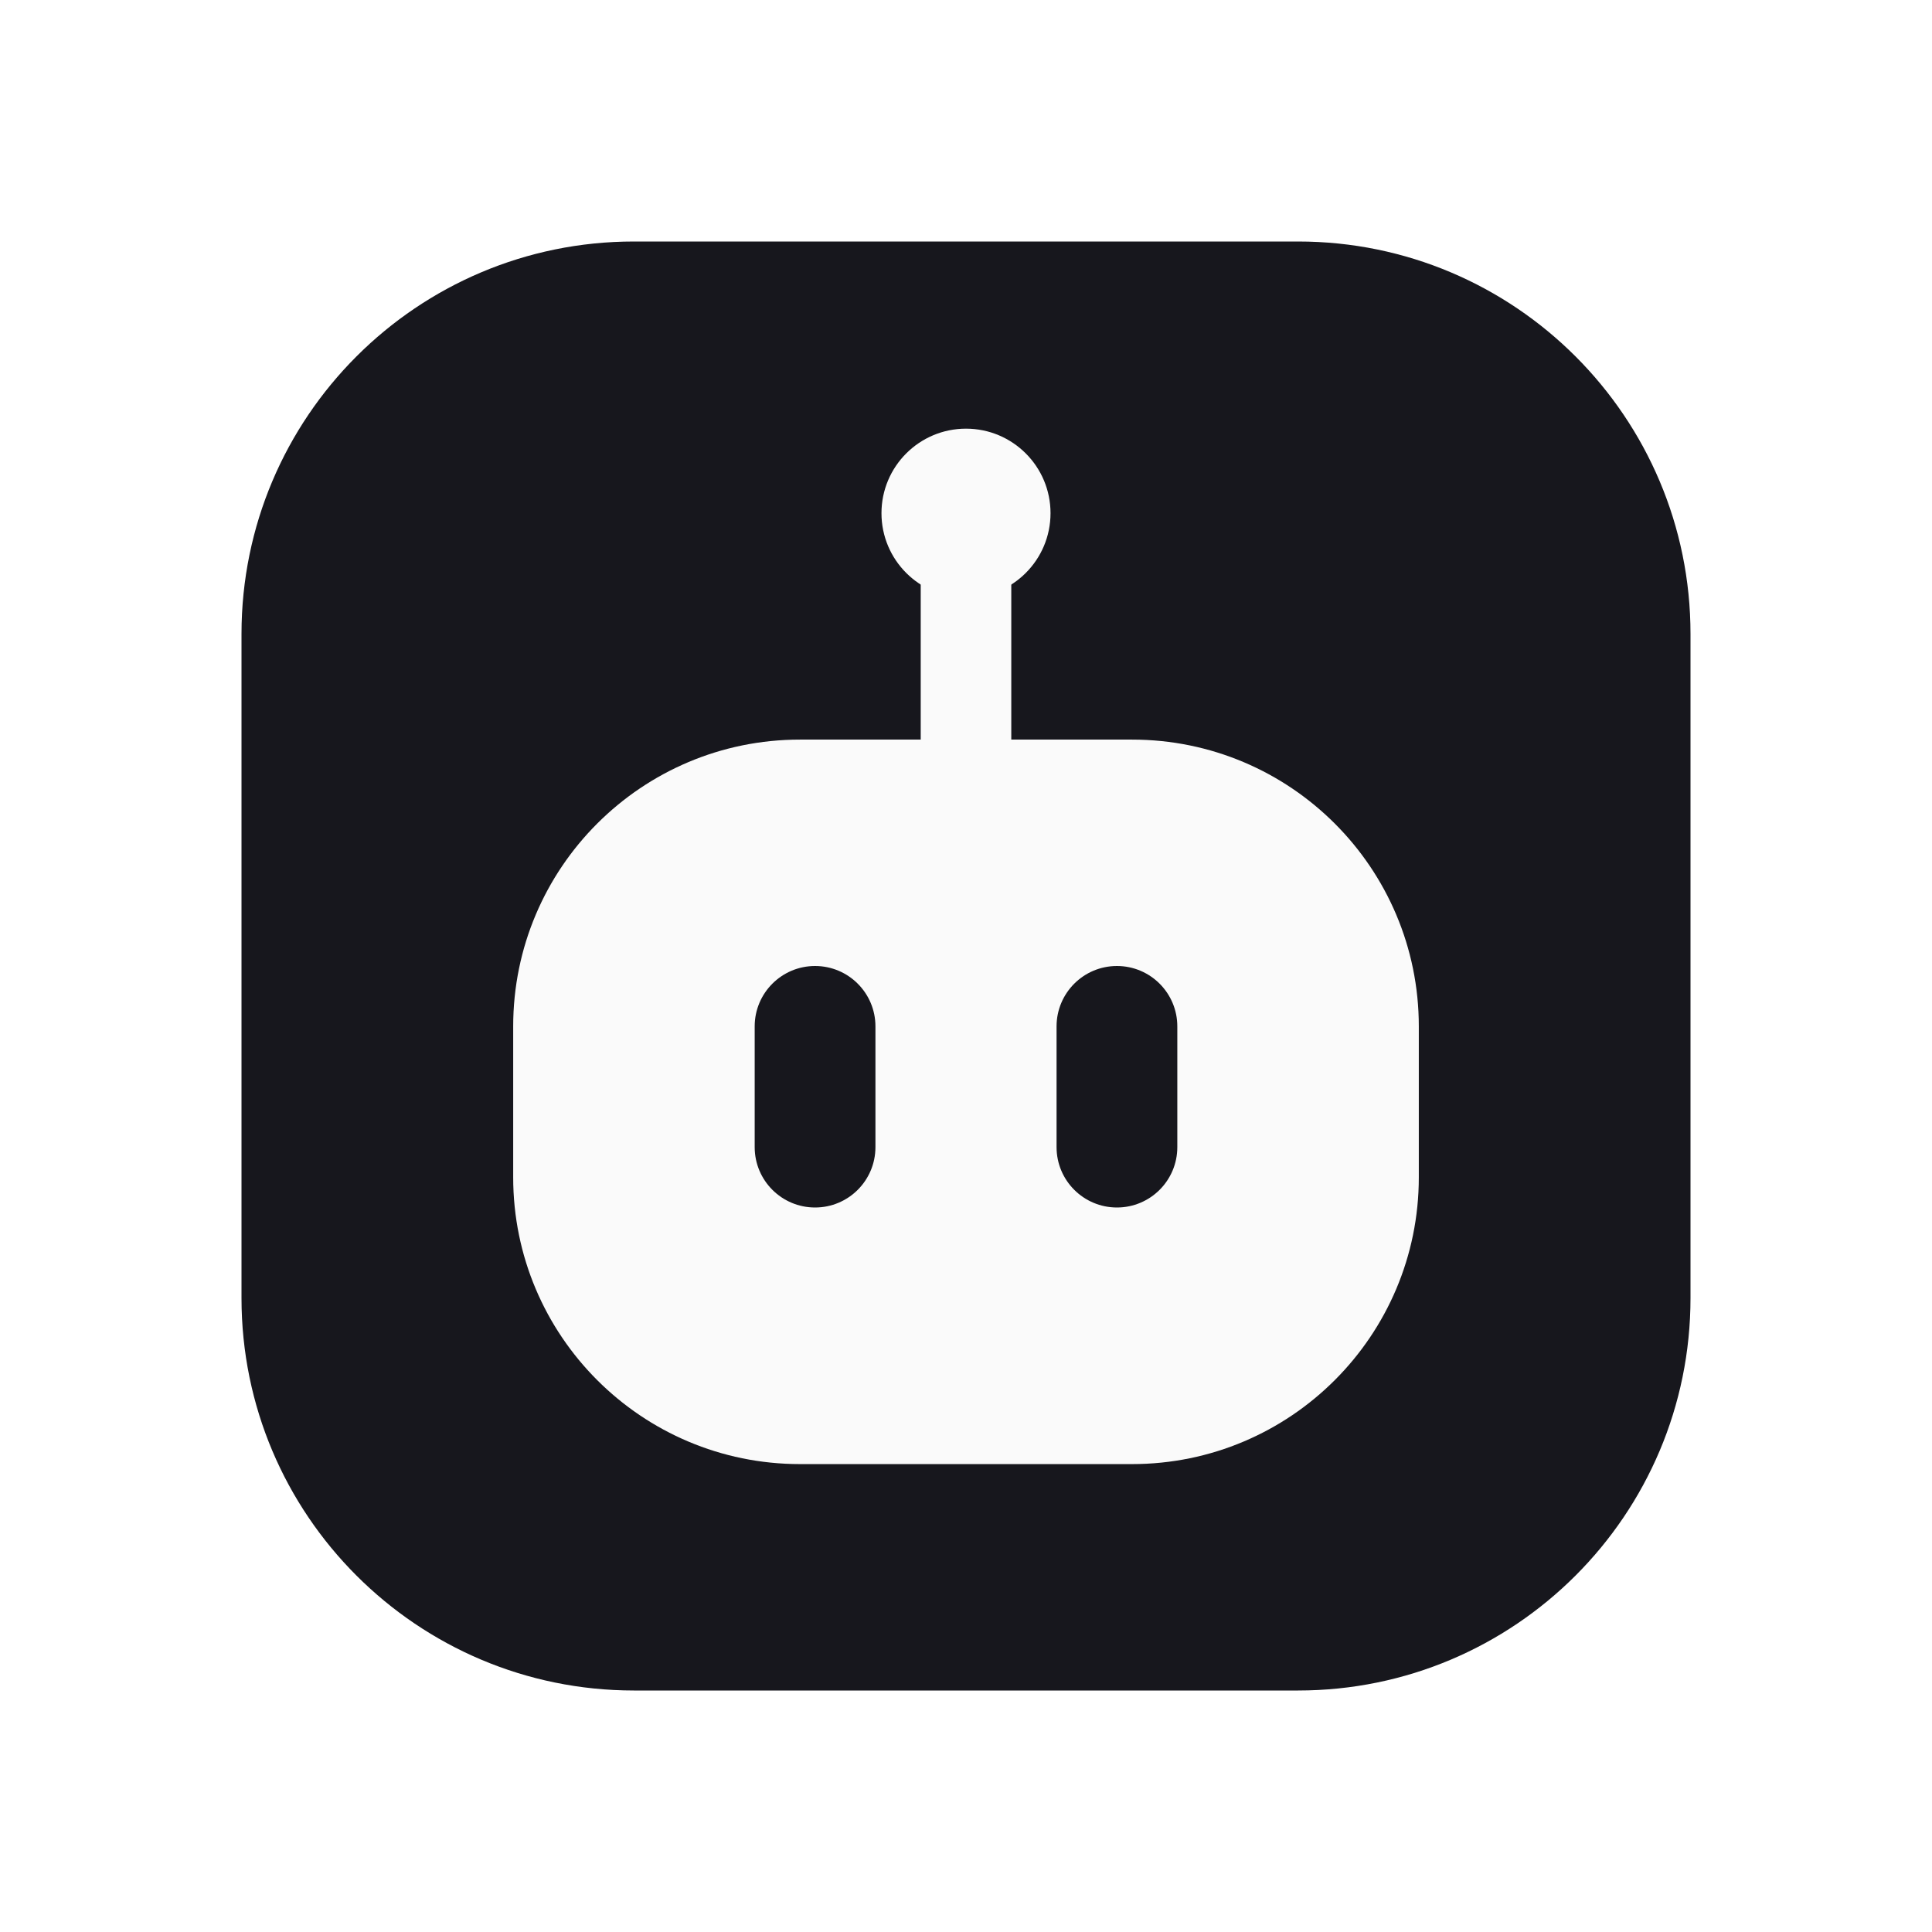
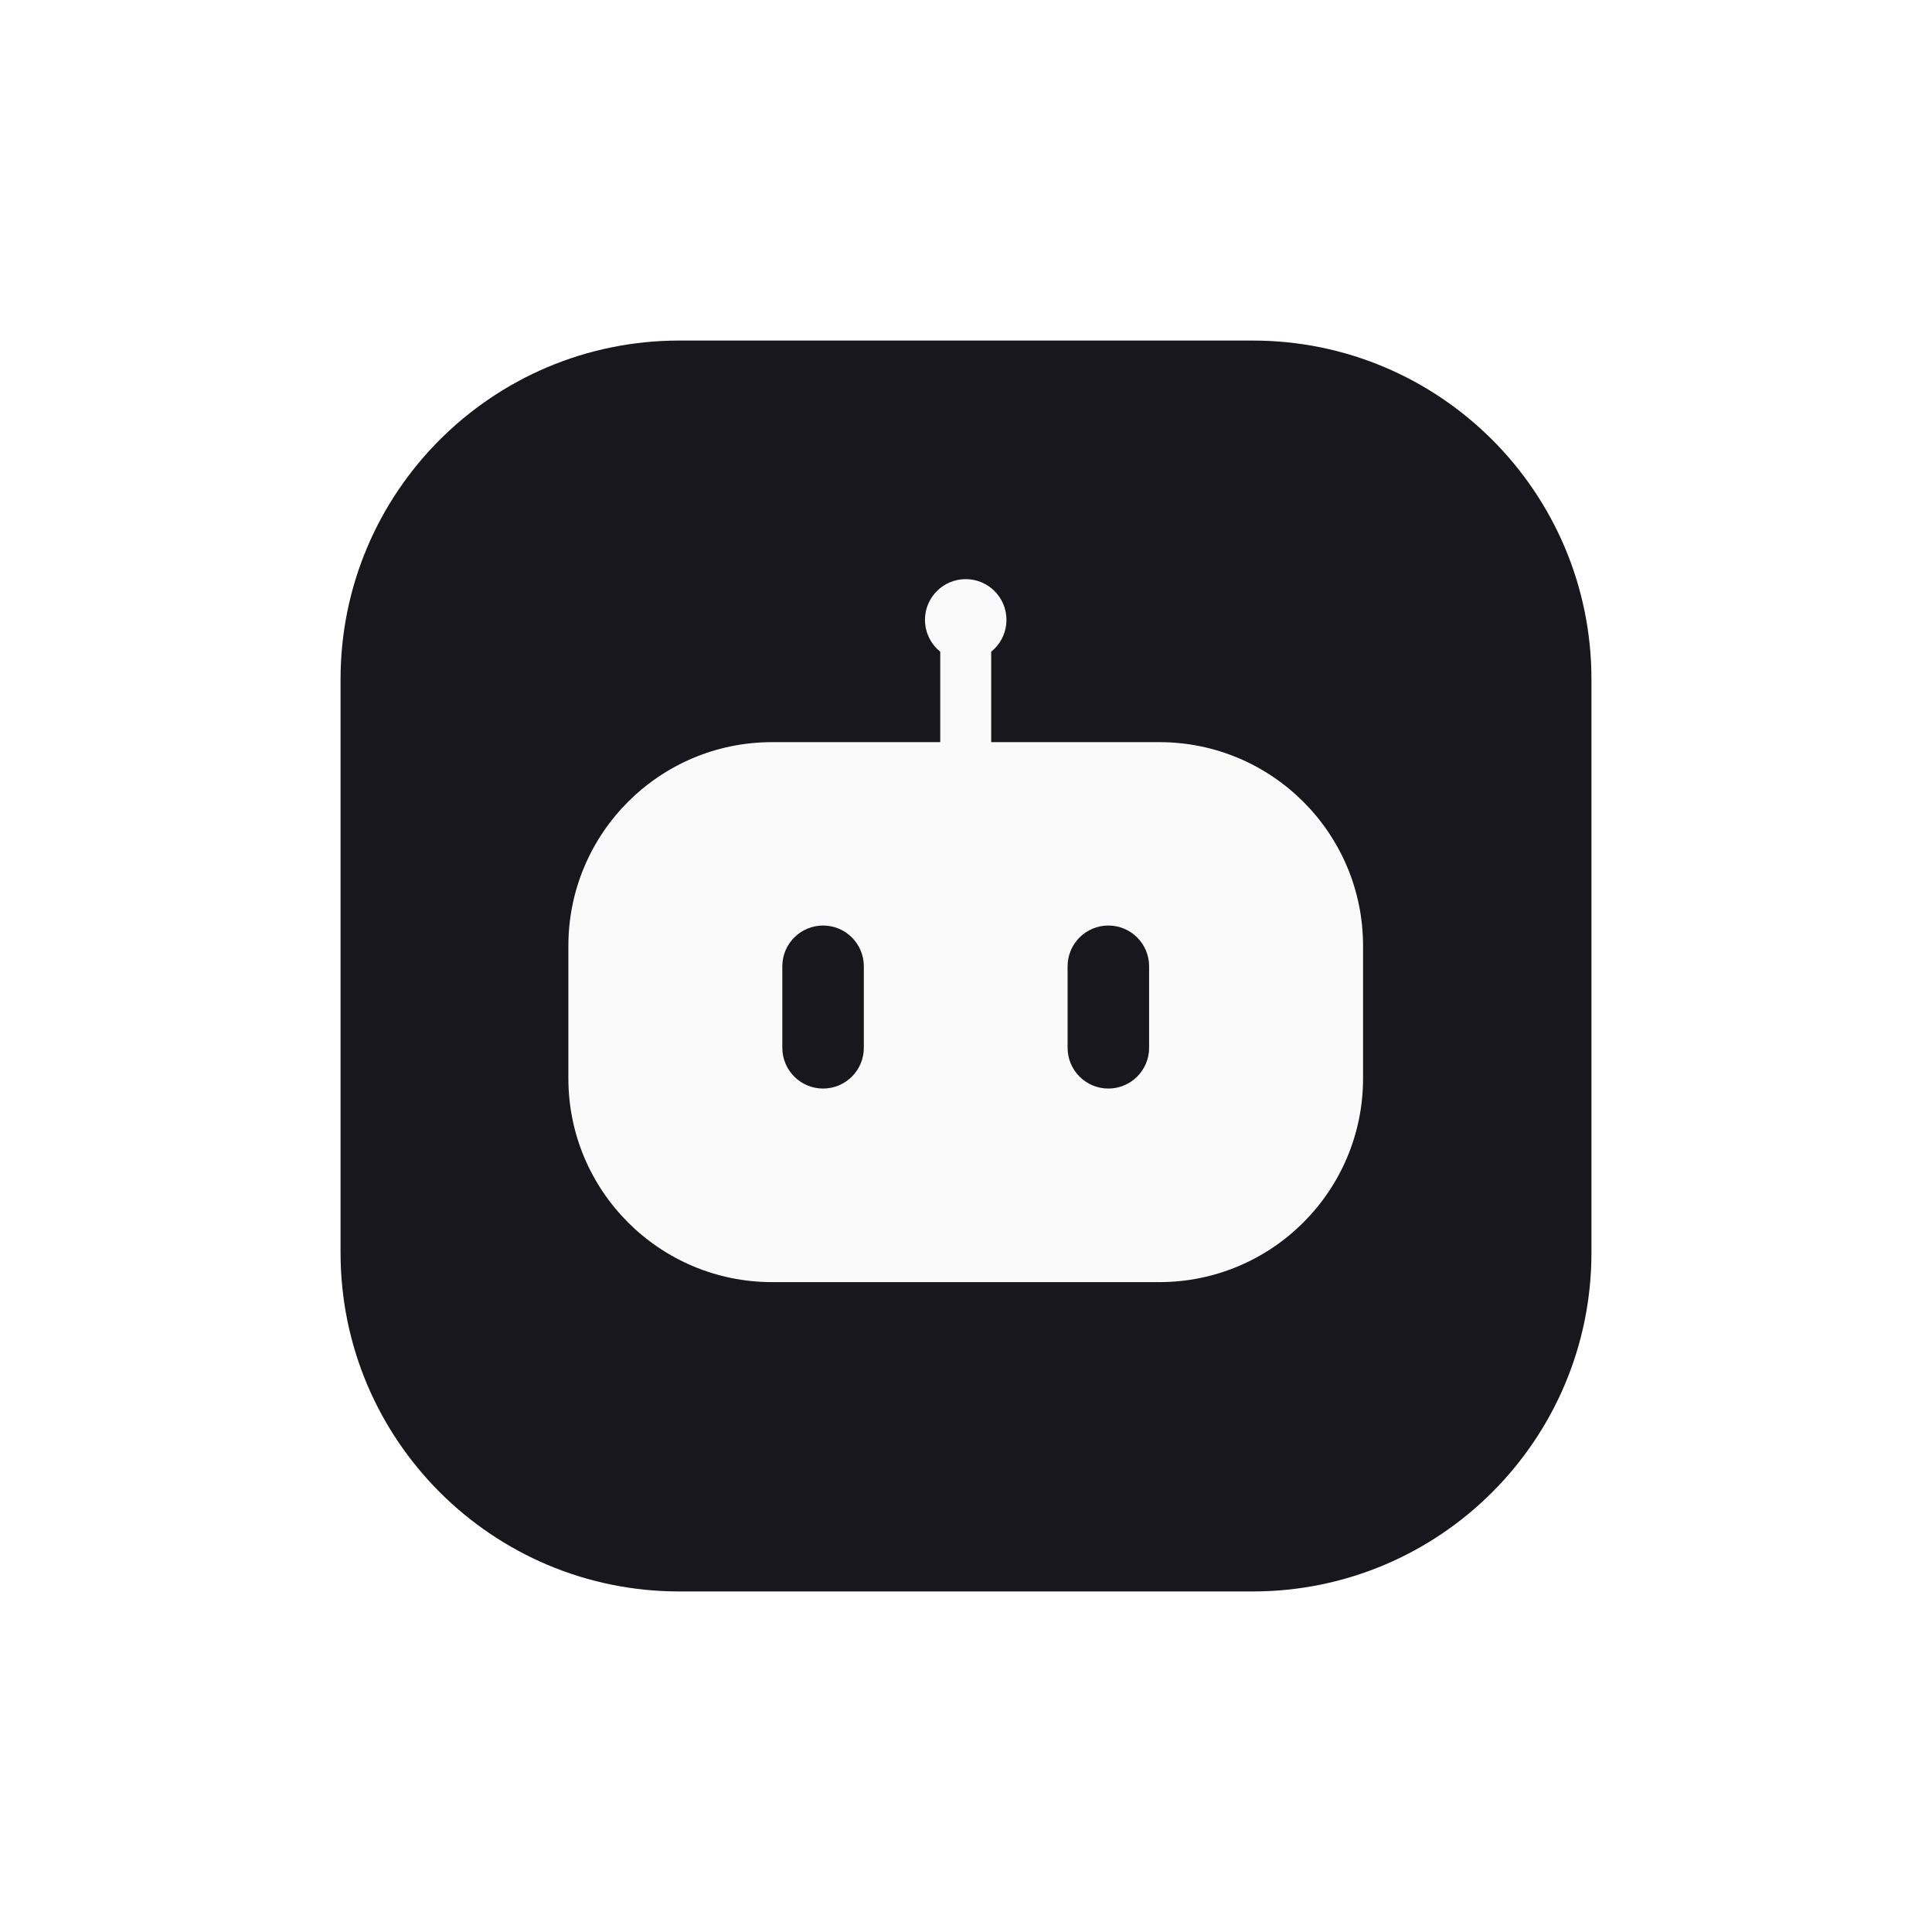
- <svg xmlns="http://www.w3.org/2000/svg" width="128" height="128" viewBox="0 0 128 128" fill="none">
-   <g transform="translate(16 16) scale(2)">
-     <rect width="48" height="48" rx="13" fill="#17171D" />
-     <path d="M24 9V17" stroke="#FAFAFA" stroke-width="3" stroke-linecap="round" />
-     <circle cx="24" cy="9" r="2.8" fill="#FAFAFA" />
-     <rect x="9" y="16.5" width="30" height="24" rx="9.5" fill="#FAFAFA" />
-     <rect x="17" y="24" width="4" height="8" rx="2" fill="#17171D" />
-     <rect x="27" y="24" width="4" height="8" rx="2" fill="#17171D" />
-   </g>
+ <svg xmlns="http://www.w3.org/2000/svg" width="128" height="128" viewBox="0 0 128 128">
+   <svg x="16" y="16" width="96" height="96" viewBox="0 0 1024 1024">
+     <rect x="70" y="70" width="884" height="884" rx="239.4" fill="#17171D" />
+     <g transform="translate(123 109) scale(7.2)" fill="#FAFAFA">
+       <path d="M54 25V34" fill="none" stroke="#FAFAFA" stroke-width="5" stroke-linecap="round" />
+       <circle cx="54" cy="22" r="4" />
+       <rect x="15" y="34" width="78" height="53" rx="20" />
+     </g>
+     <g transform="translate(123 109) scale(7.2)" fill="#17171D">
+       <rect x="36" y="52" width="8" height="16" rx="4" />
+       <rect x="64" y="52" width="8" height="16" rx="4" />
+     </g>
+   </svg>
</svg>
